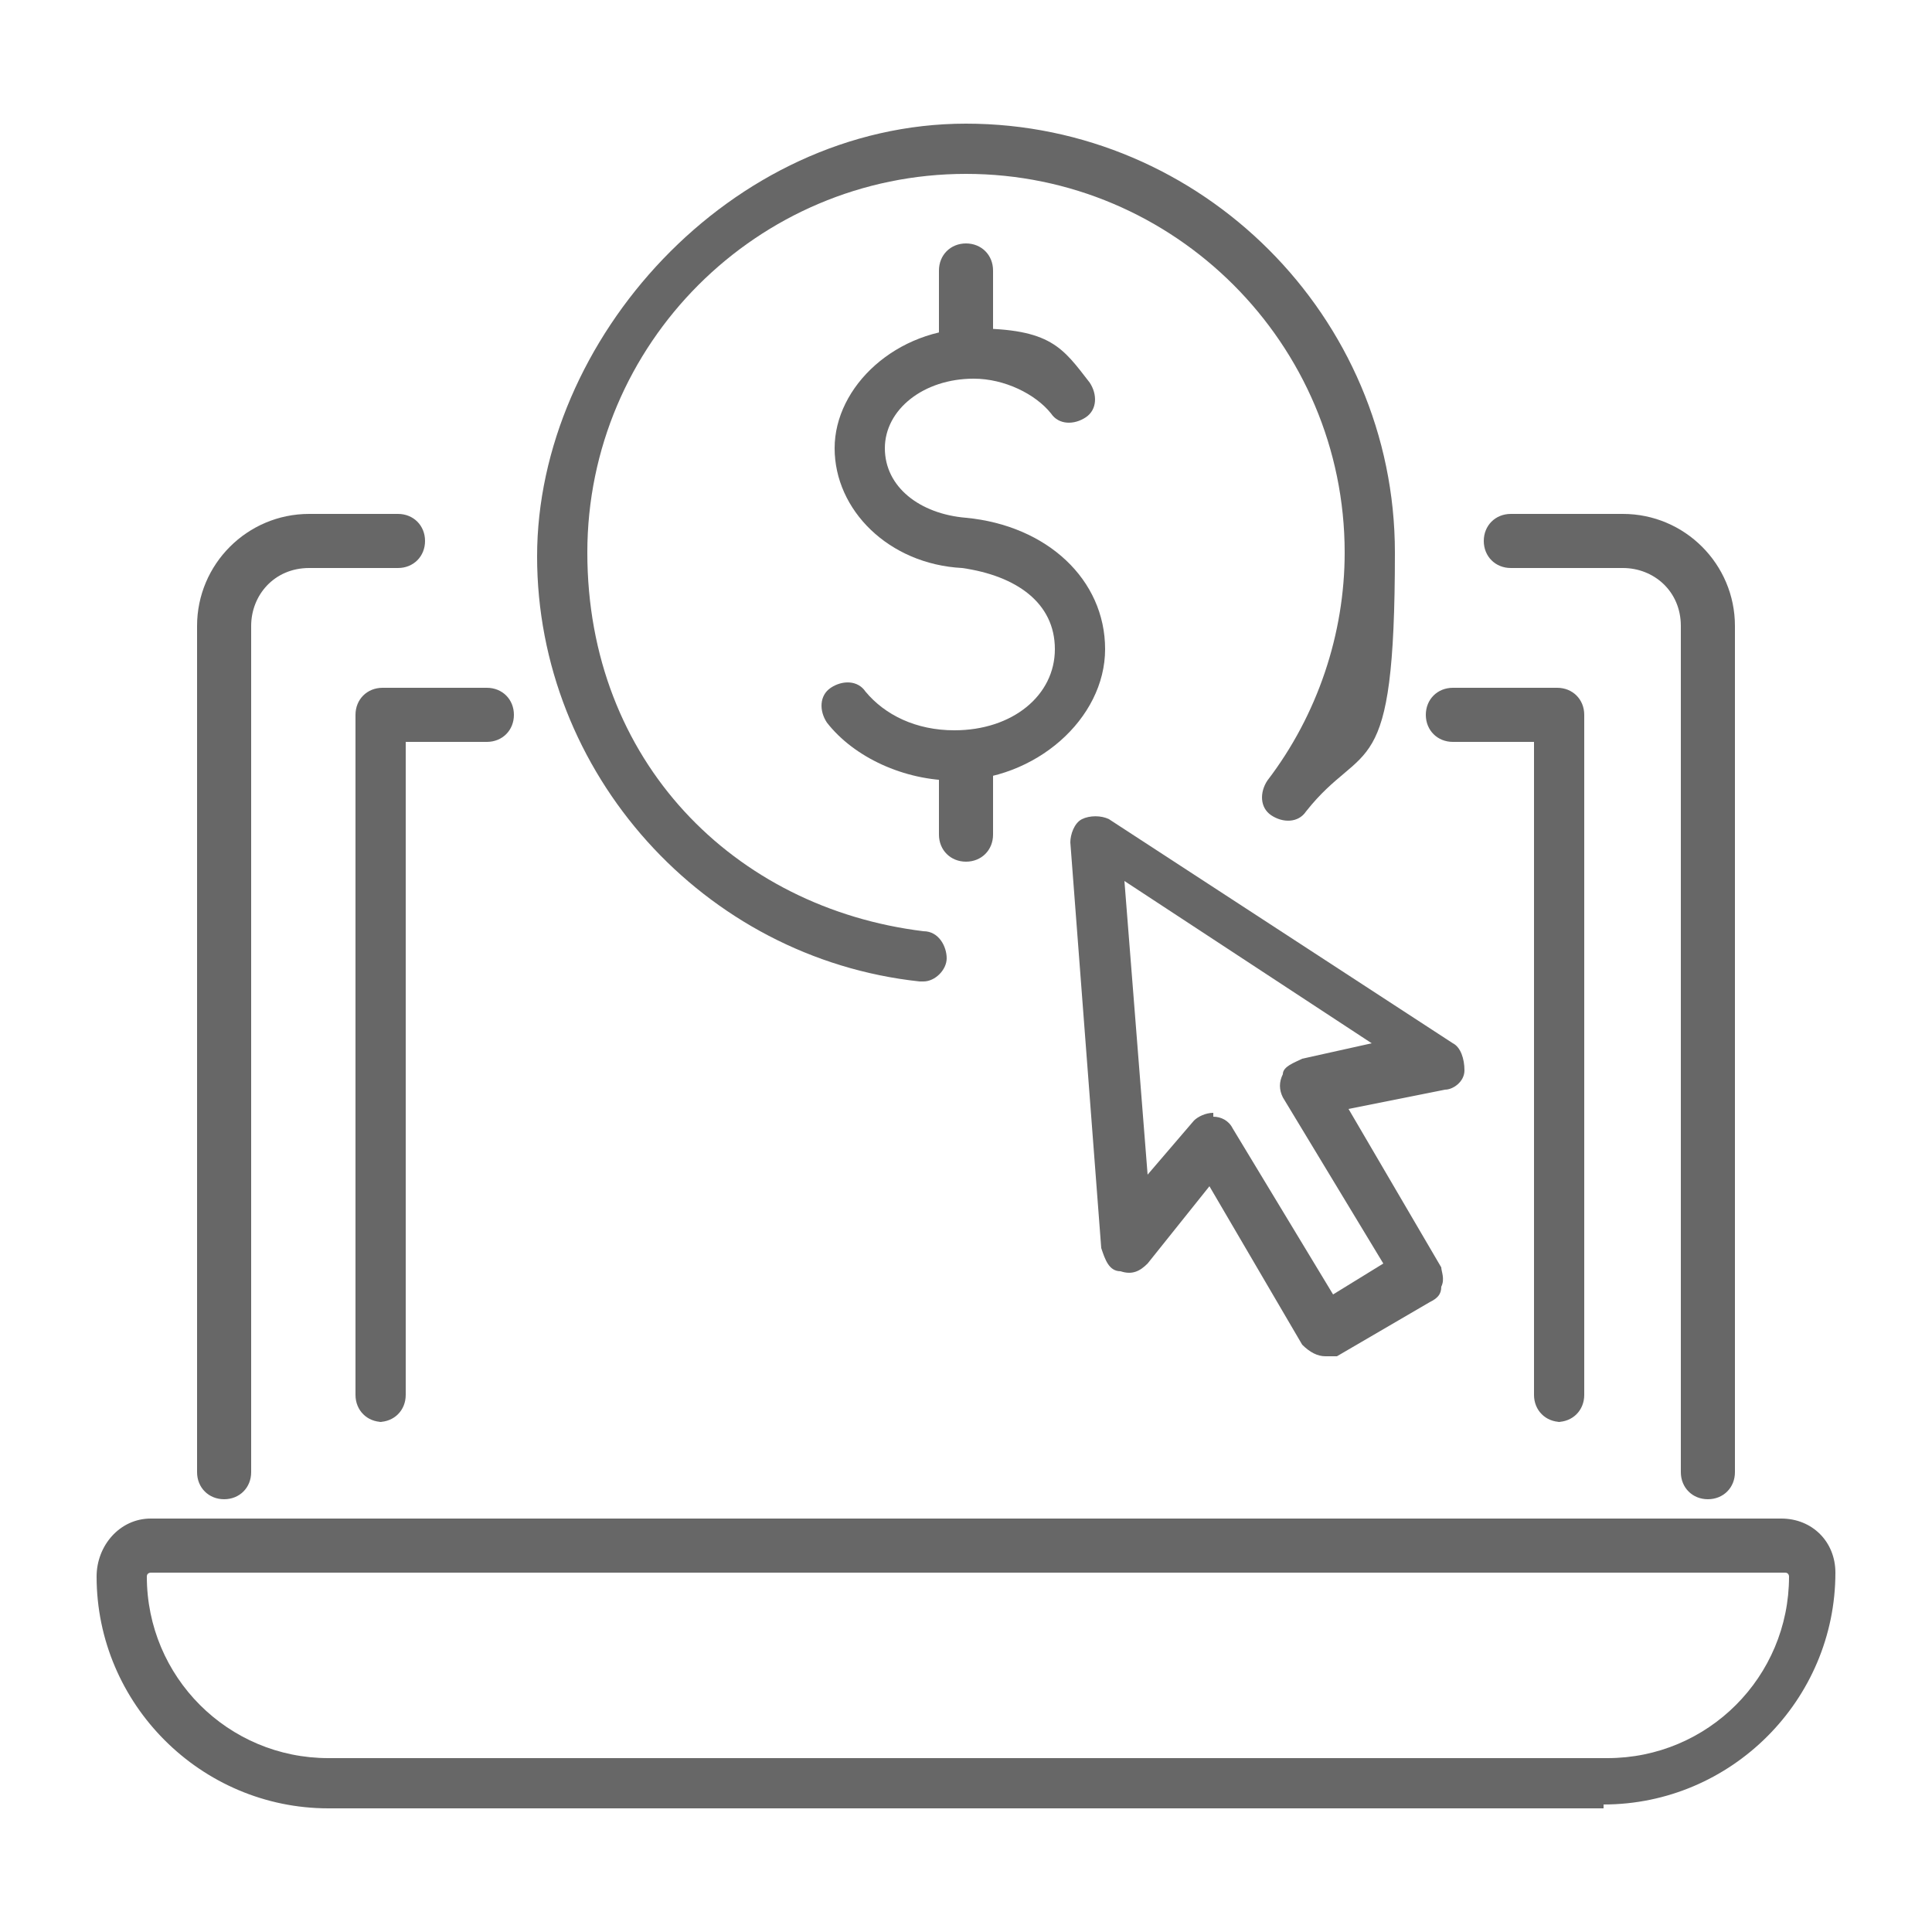
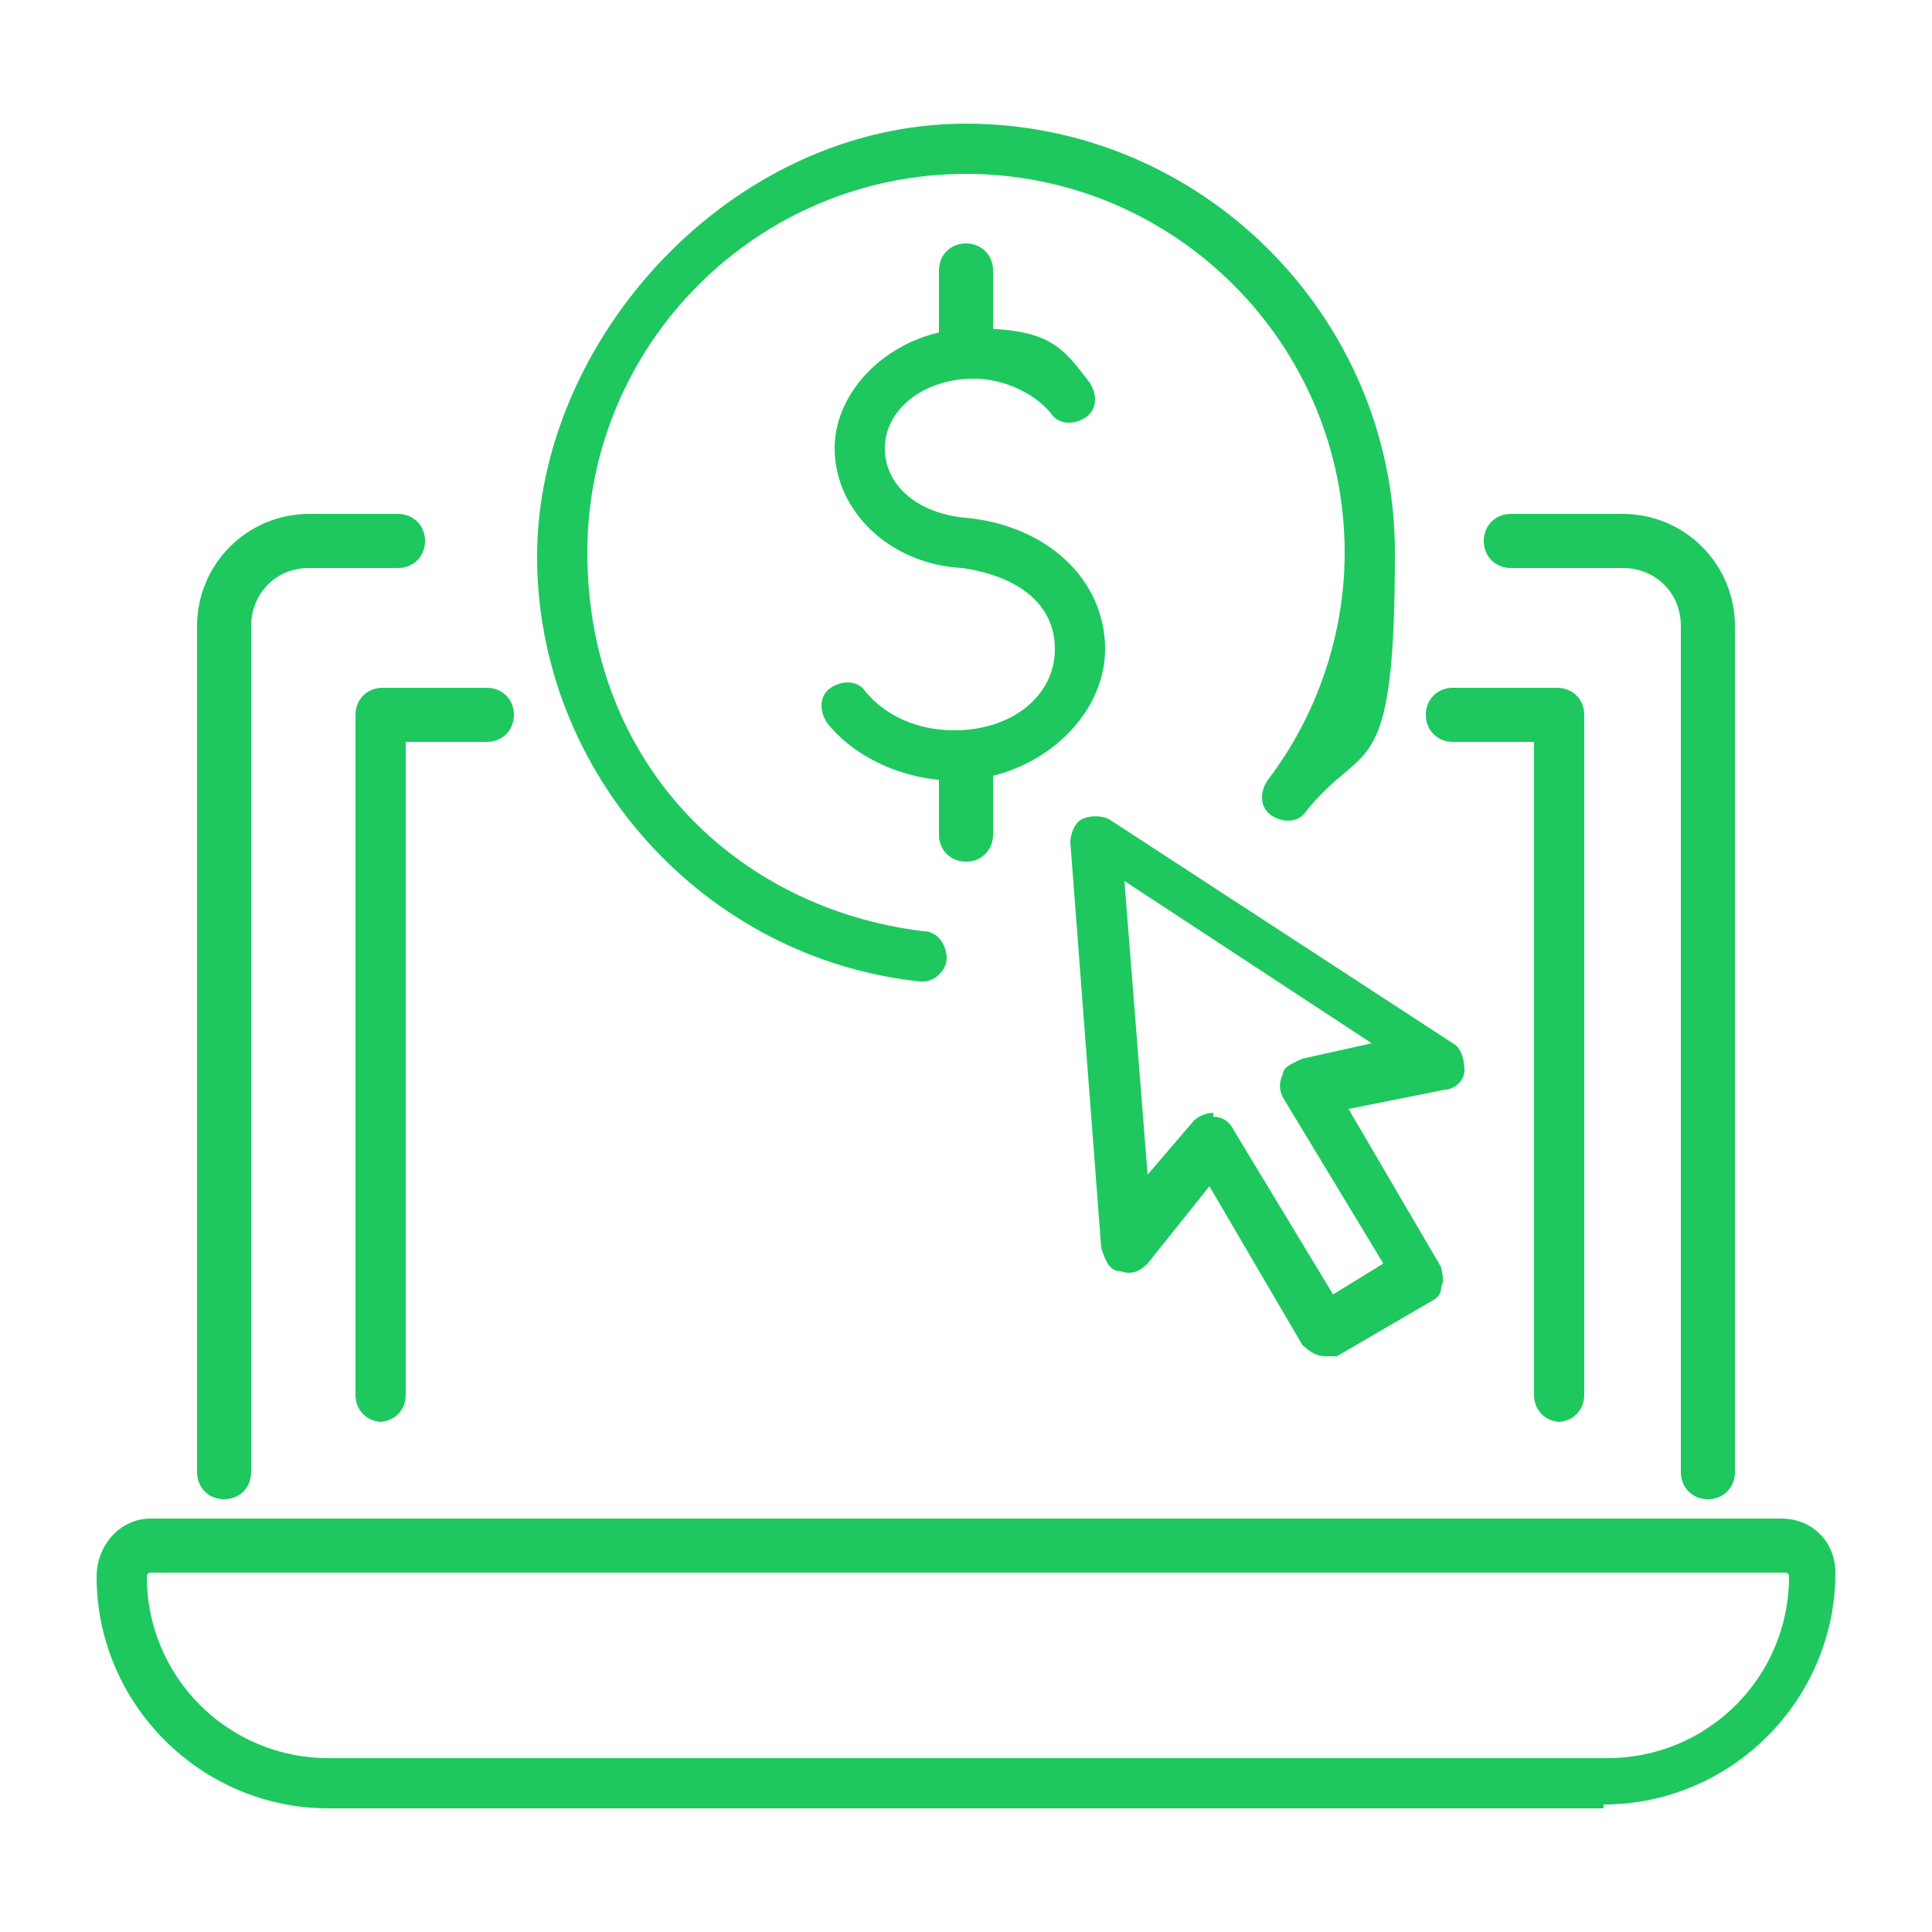
<svg xmlns="http://www.w3.org/2000/svg" baseProfile="tiny" version="1.2" viewBox="0 0 50 50">
  <g>
    <g id="Layer_1">
      <g>
        <g>
          <g>
-             <path d="M44.2,38.8c-.4,0-.7-.3-.7-.7v-21.9c0-.9-.7-1.5-1.5-1.5h-2.9c-.4,0-.7-.3-.7-.7s.3-.7.7-.7h2.9c1.6,0,2.9,1.3,2.9,2.9v21.9c0,.4-.3.7-.7.7Z" fill="#676767" />
-             <path d="M5.8,38.8c-.4,0-.7-.3-.7-.7v-21.9c0-1.6,1.3-2.9,2.9-2.9h2.3c.4,0,.7.3.7.7s-.3.7-.7.7h-2.3c-.9,0-1.5.7-1.5,1.5v21.9c0,.4-.3.7-.7.7Z" fill="#676767" />
-             <path d="M41.5,46.8H8.5c-3.3,0-6-2.7-6-6h0c0-.8.6-1.5,1.4-1.5h42.2c.8,0,1.4.6,1.4,1.4h0c0,3.3-2.7,6-6,6ZM3.9,40.7c0,0-.1,0-.1.1h0c0,2.6,2.1,4.7,4.7,4.7h33.1c2.6,0,4.7-2.1,4.7-4.7h0c0,0,0-.1-.1-.1H3.9Z" fill="#676767" />
+             <path d="M44.2,38.8c-.4,0-.7-.3-.7-.7v-21.9c0-.9-.7-1.5-1.5-1.5h-2.9c-.4,0-.7-.3-.7-.7s.3-.7.7-.7h2.9c1.6,0,2.9,1.3,2.9,2.9v21.9c0,.4-.3.7-.7.7Z" fill="#1ec85f" />
+             <path d="M5.8,38.8c-.4,0-.7-.3-.7-.7v-21.9c0-1.6,1.3-2.9,2.9-2.9h2.3c.4,0,.7.3.7.7s-.3.7-.7.7h-2.3c-.9,0-1.5.7-1.5,1.5v21.9c0,.4-.3.7-.7.7Z" fill="#1ec85f" />
+             <path d="M41.5,46.8H8.5c-3.3,0-6-2.7-6-6h0c0-.8.6-1.5,1.4-1.5h42.2c.8,0,1.4.6,1.4,1.4h0c0,3.3-2.7,6-6,6ZM3.9,40.7c0,0-.1,0-.1.1h0c0,2.6,2.1,4.7,4.7,4.7h33.1c2.6,0,4.7-2.1,4.7-4.7h0c0,0,0-.1-.1-.1H3.9Z" fill="#1ec85f" />
          </g>
          <g>
            <g>
-               <path d="M24.7,20.2c-1.3,0-2.6-.6-3.3-1.5-.2-.3-.2-.7.1-.9.3-.2.7-.2.9.1.5.6,1.3,1,2.3,1,1.5,0,2.6-.9,2.6-2.1s-1-1.9-2.4-2.1c-1.9-.1-3.3-1.5-3.3-3.1s1.6-3.1,3.6-3.1,2.3.5,3,1.4c.2.3.2.7-.1.9-.3.2-.7.2-.9-.1-.4-.5-1.2-.9-2-.9-1.3,0-2.3.8-2.3,1.8s.9,1.7,2.1,1.8c0,0,0,0,0,0,2.1.2,3.6,1.6,3.6,3.4s-1.8,3.4-3.9,3.4Z" fill="#676767" />
-               <path d="M25,22.3c-.4,0-.7-.3-.7-.7v-1.9c0-.4.3-.7.7-.7s.7.3.7.7v1.9c0,.4-.3.7-.7.7Z" fill="#676767" />
-               <path d="M25,9.7c-.4,0-.7-.3-.7-.7v-2c0-.4.3-.7.7-.7s.7.3.7.7v2c0,.4-.3.7-.7.7Z" fill="#676767" />
+               <path d="M24.7,20.2c-1.3,0-2.6-.6-3.3-1.5-.2-.3-.2-.7.1-.9.3-.2.7-.2.9.1.5.6,1.3,1,2.3,1,1.5,0,2.6-.9,2.6-2.1s-1-1.9-2.4-2.1c-1.9-.1-3.3-1.5-3.3-3.1s1.6-3.1,3.6-3.1,2.3.5,3,1.4c.2.3.2.7-.1.9-.3.2-.7.2-.9-.1-.4-.5-1.2-.9-2-.9-1.3,0-2.3.8-2.3,1.8s.9,1.7,2.1,1.8c0,0,0,0,0,0,2.1.2,3.6,1.6,3.6,3.4s-1.8,3.4-3.9,3.4Z" fill="#1ec85f" />
+               <path d="M25,22.3c-.4,0-.7-.3-.7-.7v-1.9c0-.4.3-.7.7-.7s.7.3.7.7v1.9c0,.4-.3.7-.7.7Z" fill="#1ec85f" />
+               <path d="M25,9.7c-.4,0-.7-.3-.7-.7v-2c0-.4.3-.7.7-.7s.7.3.7.7v2c0,.4-.3.7-.7.7Z" fill="#1ec85f" />
            </g>
-             <path d="M23.8,25.4s0,0,0,0c-5.6-.6-9.9-5.4-9.9-11S18.9,3.2,25,3.2s11.1,5,11.1,11.1-.8,4.8-2.3,6.7c-.2.3-.6.3-.9.1-.3-.2-.3-.6-.1-.9,1.3-1.7,2-3.8,2-5.9,0-5.4-4.4-9.8-9.8-9.8s-9.8,4.4-9.8,9.8,3.8,9.2,8.7,9.8c.4,0,.6.4.6.7,0,.3-.3.6-.6.6Z" fill="#676767" />
+             <path d="M23.8,25.4s0,0,0,0c-5.6-.6-9.9-5.4-9.9-11S18.9,3.2,25,3.2s11.1,5,11.1,11.1-.8,4.8-2.3,6.7c-.2.3-.6.3-.9.1-.3-.2-.3-.6-.1-.9,1.3-1.7,2-3.8,2-5.9,0-5.4-4.4-9.8-9.8-9.8s-9.8,4.4-9.8,9.8,3.8,9.2,8.7,9.8c.4,0,.6.4.6.7,0,.3-.3.6-.6.6Z" fill="#1ec85f" />
          </g>
-           <path d="M34.3,35.1c-.2,0-.4-.1-.6-.3l-2.4-4.1-1.6,2c-.2.2-.4.3-.7.2-.3,0-.4-.3-.5-.6l-.8-10.5c0-.2.1-.5.3-.6.2-.1.5-.1.7,0l8.9,5.8c.2.1.3.4.3.7s-.3.5-.5.5l-2.5.5,2.4,4.1c0,.1.1.3,0,.5,0,.2-.1.3-.3.4l-2.4,1.4c-.1,0-.2,0-.3,0ZM31.4,28.9s0,0,0,0c.2,0,.4.1.5.3l2.6,4.3,1.3-.8-2.6-4.3c-.1-.2-.1-.4,0-.6,0-.2.3-.3.5-.4l1.8-.4-6.4-4.2.6,7.6,1.2-1.4c.1-.1.3-.2.5-.2Z" fill="#676767" />
+           <path d="M34.3,35.1c-.2,0-.4-.1-.6-.3l-2.4-4.1-1.6,2c-.2.2-.4.3-.7.2-.3,0-.4-.3-.5-.6l-.8-10.5c0-.2.1-.5.3-.6.2-.1.5-.1.7,0l8.9,5.8c.2.1.3.4.3.7s-.3.5-.5.5l-2.5.5,2.4,4.1c0,.1.1.3,0,.5,0,.2-.1.3-.3.4l-2.4,1.4c-.1,0-.2,0-.3,0ZM31.4,28.9s0,0,0,0c.2,0,.4.1.5.3l2.6,4.3,1.3-.8-2.6-4.3c-.1-.2-.1-.4,0-.6,0-.2.3-.3.5-.4l1.8-.4-6.4-4.2.6,7.6,1.2-1.4c.1-.1.3-.2.5-.2Z" fill="#1ec85f" />
        </g>
-         <path d="M9.9,36.8c-.4,0-.7-.3-.7-.7v-17.6c0-.4.3-.7.7-.7h2.7c.4,0,.7.3.7.7s-.3.7-.7.7h-2.1v16.9c0,.4-.3.7-.7.7Z" fill="#676767" />
-         <path d="M40.4,36.8c-.4,0-.7-.3-.7-.7v-16.9h-2.1c-.4,0-.7-.3-.7-.7s.3-.7.7-.7h2.7c.4,0,.7.3.7.7v17.6c0,.4-.3.7-.7.7Z" fill="#676767" />
+         <path d="M9.9,36.8c-.4,0-.7-.3-.7-.7v-17.6c0-.4.3-.7.7-.7h2.7c.4,0,.7.3.7.7s-.3.7-.7.7h-2.1v16.9c0,.4-.3.7-.7.7Z" fill="#1ec85f" />
+         <path d="M40.4,36.8c-.4,0-.7-.3-.7-.7v-16.9h-2.1c-.4,0-.7-.3-.7-.7s.3-.7.7-.7h2.7c.4,0,.7.3.7.7v17.6c0,.4-.3.7-.7.7Z" fill="#1ec85f" />
      </g>
    </g>
  </g>
</svg>
